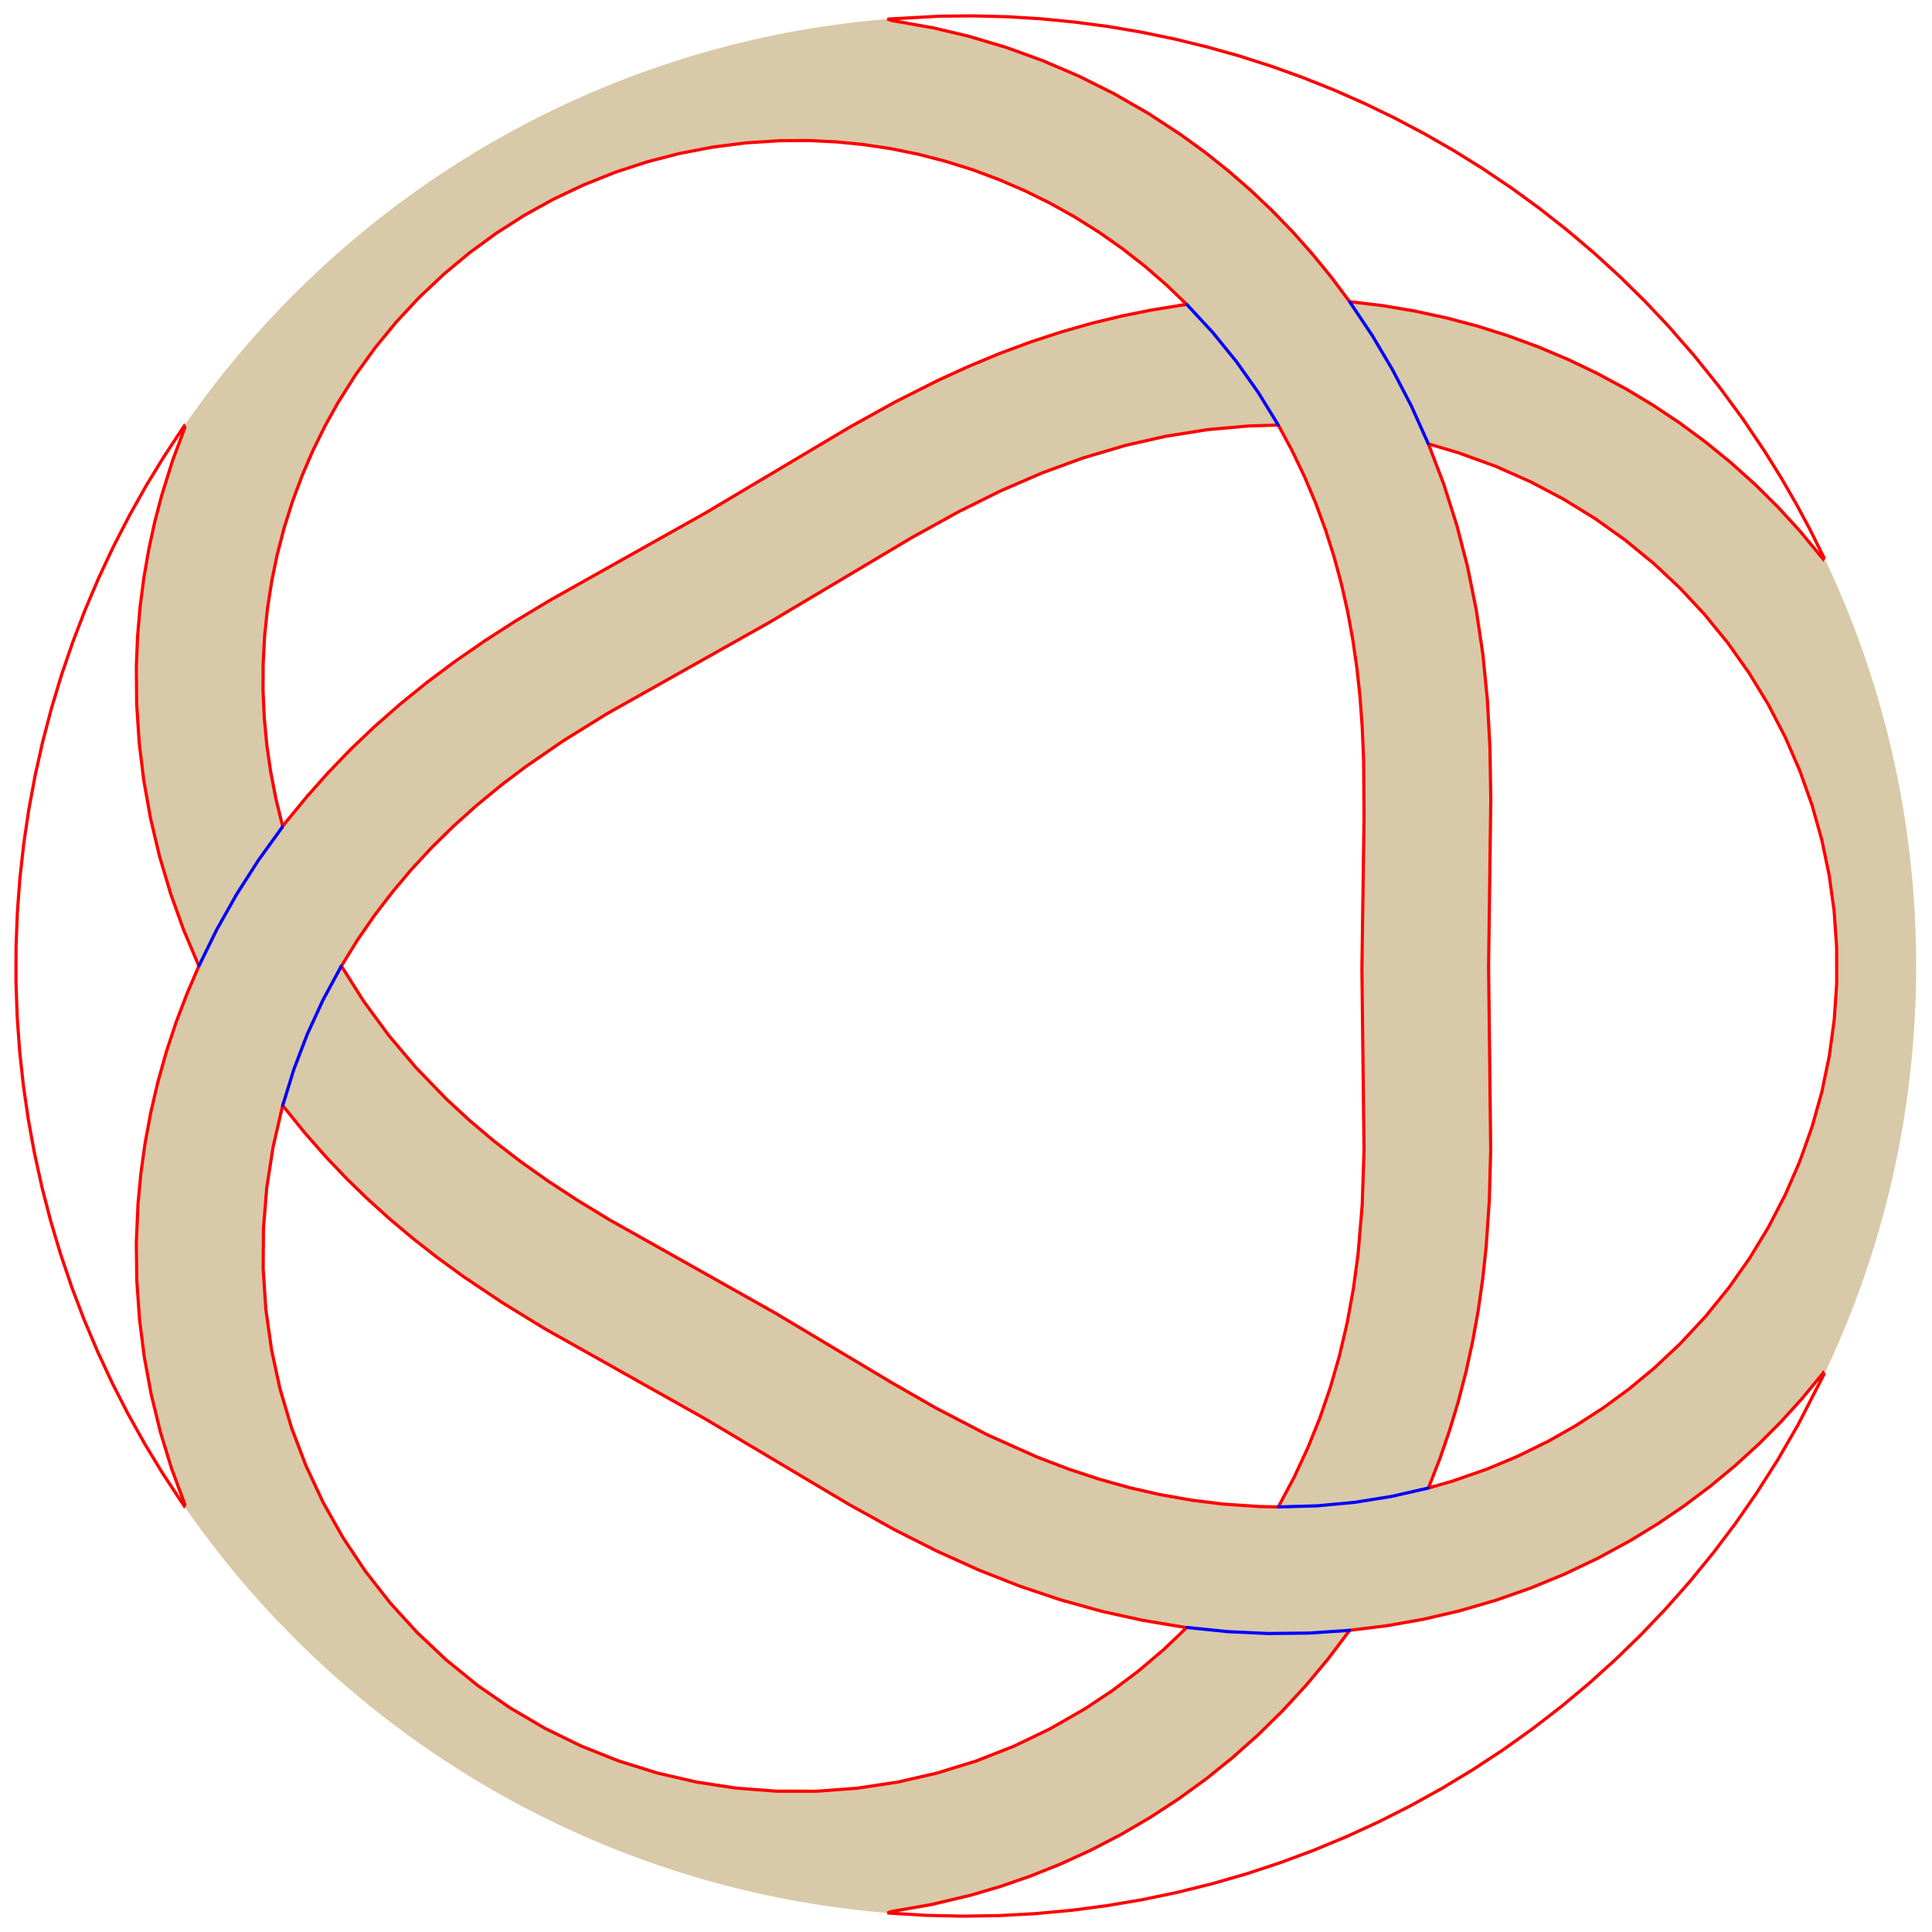
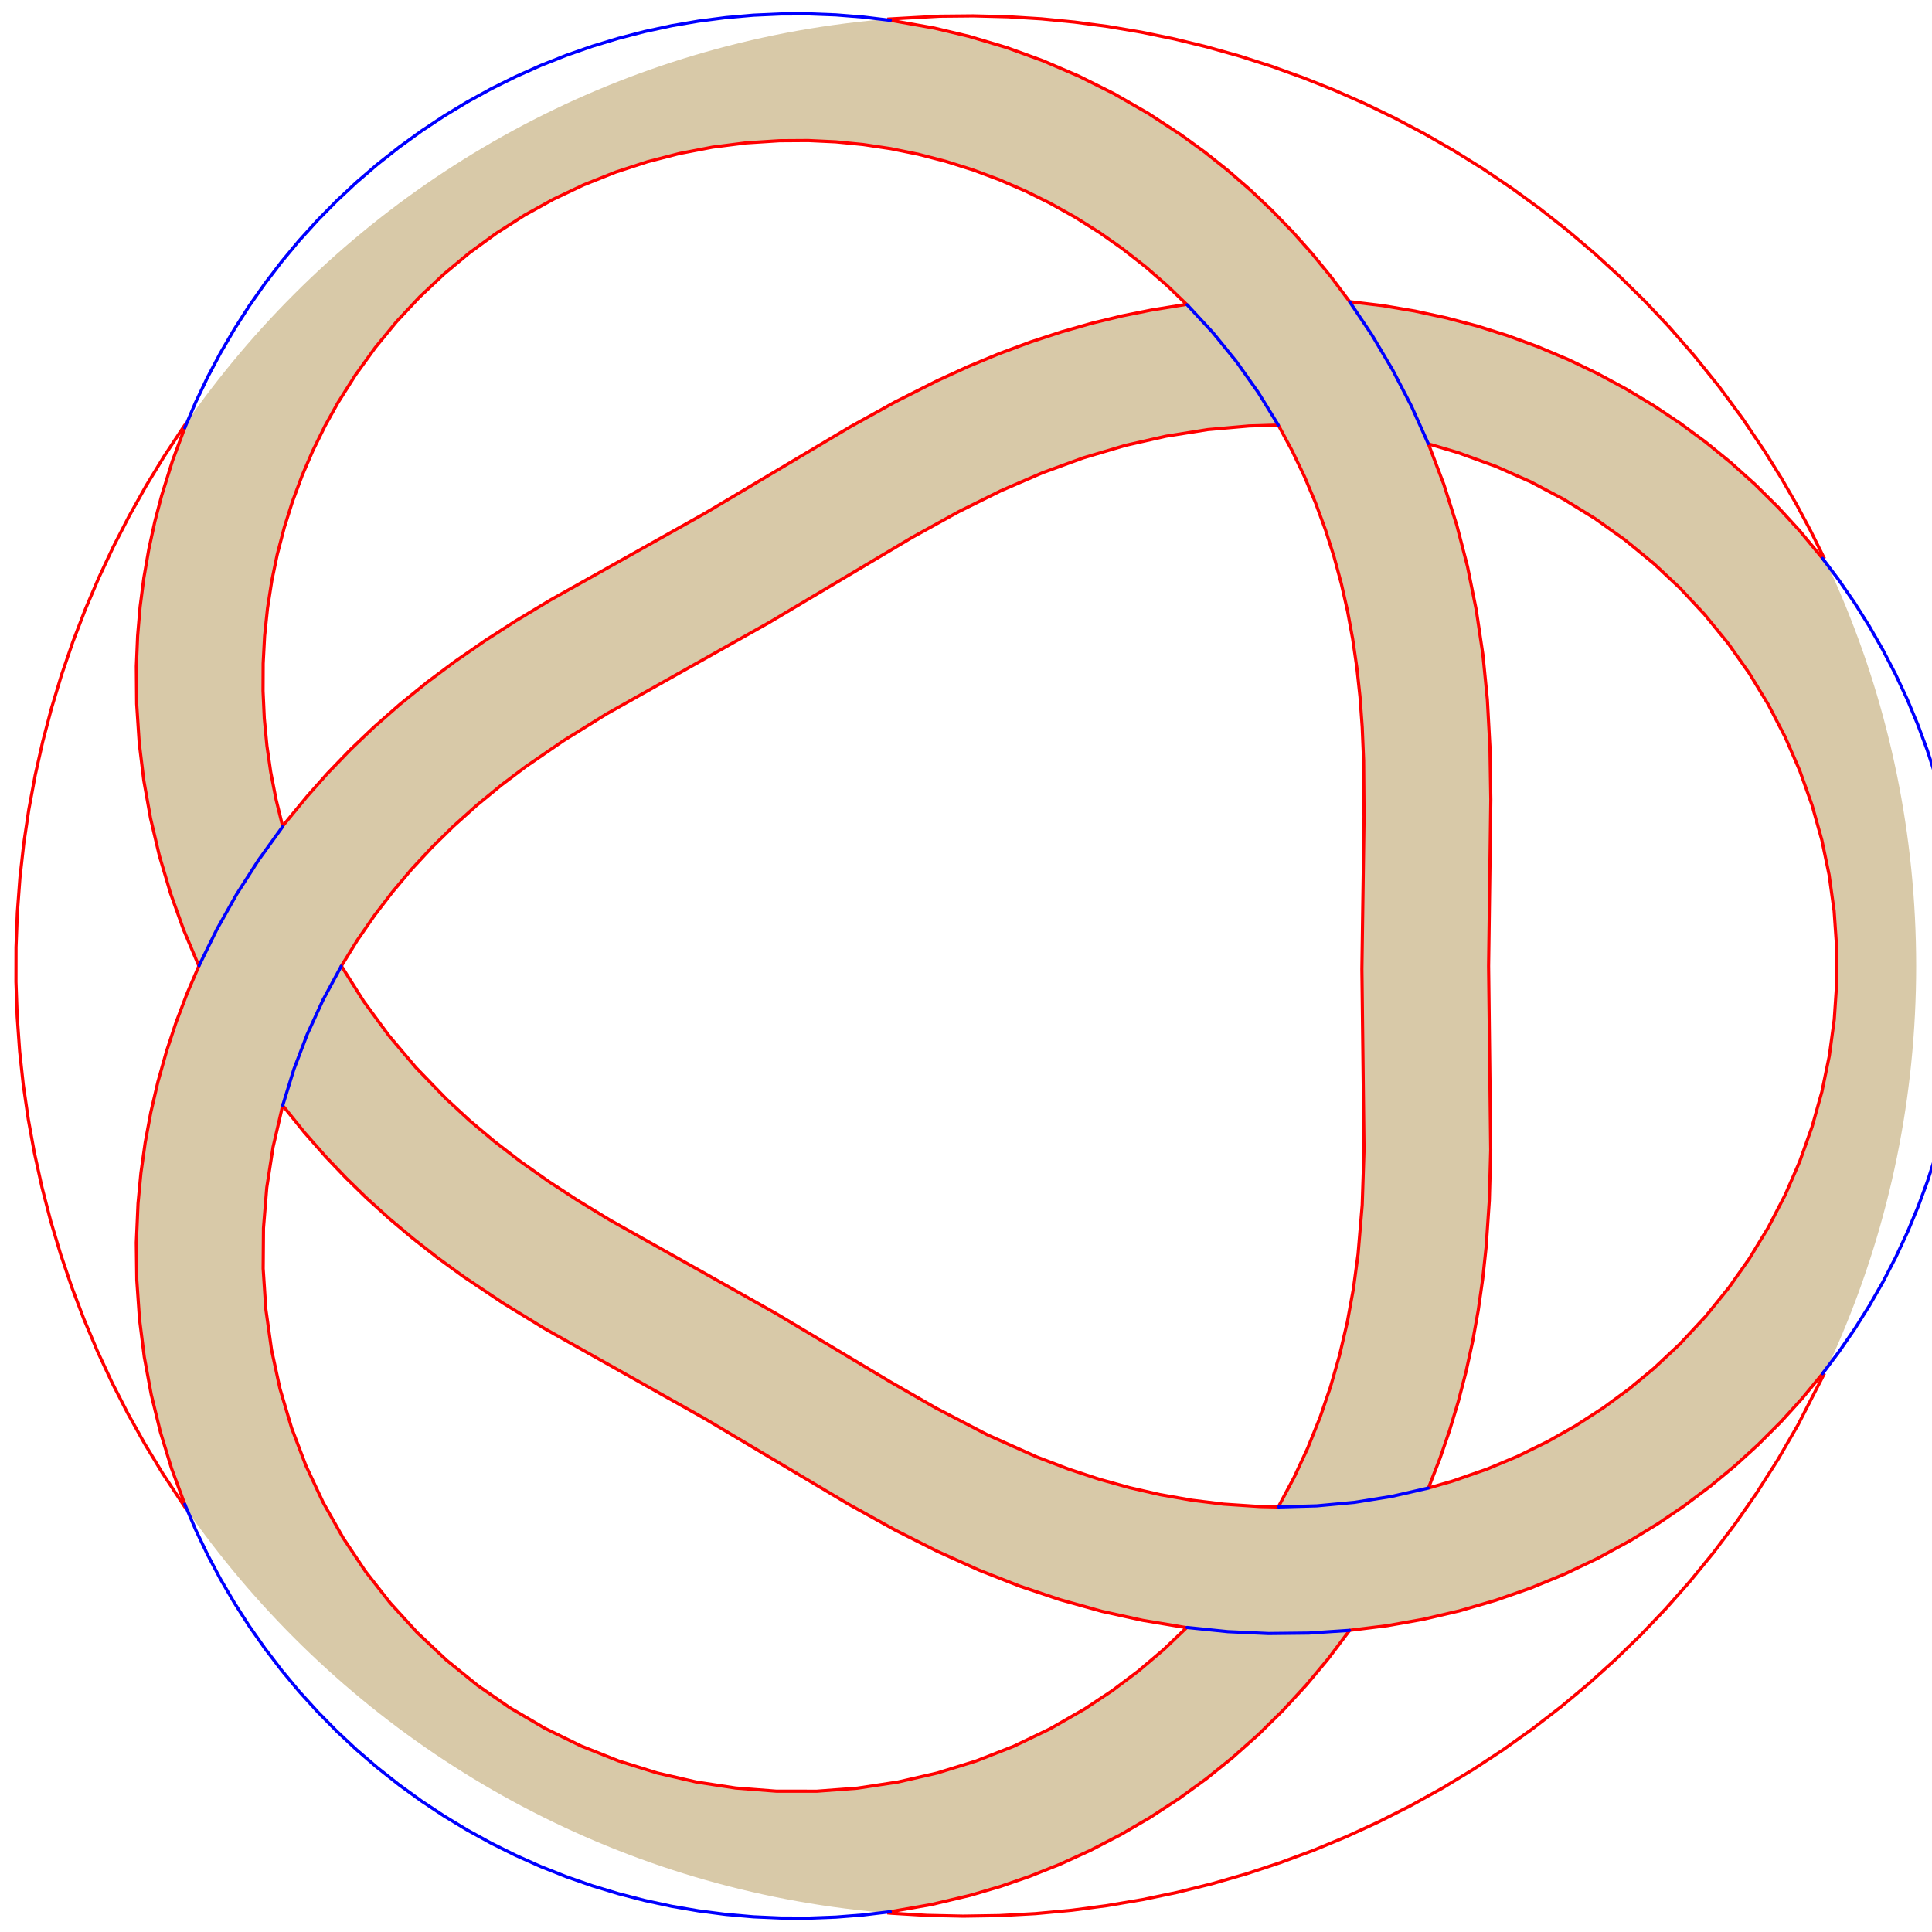
<svg xmlns="http://www.w3.org/2000/svg" width="61mm" height="61mm" viewBox="-30.5 -30.5 61 61">
  <g id="preview">
    <path fill="#d8c9a8" fill-rule="evenodd" d="M30 0A30 30 0 1 0 -30 0A30 30 0 1 0 30 0ZM-0.828 -29.989L0.229 -29.999L1.326 -29.971L2.377 -29.906L3.429 -29.803L4.48 -29.664L5.531 -29.486L6.583 -29.269L7.589 -29.024L8.64 -28.729L9.646 -28.407L10.651 -28.045L11.611 -27.662L12.571 -27.239L13.531 -26.775L14.491 -26.268L15.406 -25.742L16.32 -25.173L17.244 -24.549L18.121 -23.909L18.992 -23.223L19.84 -22.503L20.652 -21.76L21.44 -20.984L22.175 -20.206L22.994 -19.268L23.783 -18.286L24.523 -17.28L25.234 -16.224L25.742 -15.406L26.217 -14.583L26.658 -13.76L27.089 -12.891L27.063 -12.848L26.331 -13.732L25.646 -14.48L24.914 -15.205L24.137 -15.903L23.36 -16.536L22.538 -17.143L21.714 -17.693L20.846 -18.216L19.931 -18.709L19.017 -19.147L18.057 -19.552L17.097 -19.904L16.137 -20.207L15.177 -20.461L14.171 -20.679L13.166 -20.849L12.114 -20.975L11.52 -21.766L10.927 -22.491L10.317 -23.177L9.652 -23.863L8.976 -24.503L8.274 -25.113L7.543 -25.695L6.794 -26.24L5.76 -26.917L4.663 -27.547L3.566 -28.095L2.423 -28.585L1.28 -29L0.091 -29.354L-1.006 -29.615L-2.339 -29.851L-2.482 -29.897L-0.828 -29.989ZM-5.889 -26.057L-4.983 -26.063L-4.114 -26.022L-3.246 -25.937L-2.377 -25.807L-1.509 -25.631L-0.64 -25.406L0.229 -25.133L1.051 -24.826L1.874 -24.47L2.651 -24.086L3.429 -23.652L4.206 -23.164L4.937 -22.65L5.665 -22.08L6.348 -21.486L6.965 -20.891L5.851 -20.71L4.937 -20.527L3.977 -20.295L3.017 -20.022L2.042 -19.703L1.051 -19.335L0.067 -18.926L-0.914 -18.476L-2.24 -17.807L-3.657 -17.022L-8.229 -14.302L-13.12 -11.557L-14.217 -10.896L-15.177 -10.278L-16.137 -9.614L-17.012 -8.96L-17.874 -8.262L-18.692 -7.543L-19.429 -6.84L-20.161 -6.08L-20.809 -5.349L-21.577 -4.416L-21.784 -5.257L-21.953 -6.126L-22.072 -6.949L-22.155 -7.817L-22.195 -8.686L-22.191 -9.554L-22.145 -10.423L-22.054 -11.291L-21.919 -12.16L-21.749 -12.983L-21.523 -13.851L-21.263 -14.674L-20.956 -15.497L-20.621 -16.274L-20.238 -17.051L-19.831 -17.783L-19.283 -18.651L-18.651 -19.527L-17.98 -20.343L-17.254 -21.12L-16.478 -21.851L-15.68 -22.515L-14.837 -23.131L-13.943 -23.703L-13.029 -24.209L-12.069 -24.664L-11.063 -25.065L-10.057 -25.393L-9.051 -25.653L-8 -25.855L-6.949 -25.989L-5.889 -26.057ZM8.935 -17.051L9.829 -17.079L9.874 -17.055L10.294 -16.274L10.688 -15.451L11.034 -14.629L11.354 -13.76L11.616 -12.937L11.851 -12.069L12.048 -11.2L12.208 -10.331L12.341 -9.417L12.44 -8.503L12.51 -7.543L12.554 -6.491L12.568 -4.709L12.5 0.091L12.567 5.806L12.51 7.543L12.379 9.097L12.231 10.194L12.039 11.246L11.793 12.297L11.504 13.303L11.175 14.263L10.788 15.223L10.363 16.137L9.874 17.055L9.829 17.079L9.28 17.067L8.137 16.991L7.131 16.867L6.126 16.69L5.166 16.471L4.206 16.203L3.246 15.886L2.24 15.502L0.686 14.807L-0.96 13.951L-2.377 13.137L-5.989 10.977L-8.515 9.554L-11.246 8.019L-12.251 7.407L-13.166 6.81L-14.069 6.171L-14.899 5.531L-15.68 4.872L-16.411 4.196L-17.371 3.203L-18.224 2.194L-19.017 1.114L-19.721 0L-19.212 -0.823L-18.674 -1.6L-18.114 -2.331L-17.509 -3.05L-16.869 -3.74L-16.183 -4.414L-15.451 -5.071L-14.674 -5.71L-13.897 -6.297L-12.709 -7.114L-11.337 -7.965L-6.217 -10.844L-1.702 -13.531L-0.229 -14.345L1.097 -15.003L2.423 -15.576L3.703 -16.043L5.029 -16.436L6.309 -16.726L7.634 -16.936L8.935 -17.051ZM-24.714 -17.006L-24.686 -17.047L-24.661 -17.006L-25.053 -15.954L-25.395 -14.857L-25.611 -14.034L-25.8 -13.166L-25.959 -12.251L-26.077 -11.337L-26.155 -10.423L-26.195 -9.463L-26.185 -8.274L-26.104 -7.04L-25.959 -5.851L-25.747 -4.663L-25.466 -3.474L-25.113 -2.286L-24.703 -1.143L-24.221 0L-24.594 0.869L-24.942 1.783L-25.244 2.697L-25.514 3.657L-25.738 4.617L-25.916 5.577L-26.051 6.537L-26.142 7.497L-26.196 8.731L-26.181 9.92L-26.095 11.154L-25.945 12.343L-25.725 13.531L-25.434 14.72L-25.084 15.863L-24.661 17.006L-24.686 17.047L-25.371 16.009L-25.931 15.086L-26.466 14.126L-26.957 13.166L-27.425 12.16L-27.849 11.154L-28.231 10.149L-28.587 9.097L-28.901 8.046L-29.173 6.994L-29.415 5.897L-29.606 4.846L-29.765 3.749L-29.879 2.697L-29.957 1.6L-29.996 0.503L-29.994 -0.594L-29.952 -1.691L-29.87 -2.789L-29.747 -3.886L-29.591 -4.937L-29.387 -6.034L-29.151 -7.086L-28.875 -8.137L-28.558 -9.189L-28.198 -10.24L-27.812 -11.246L-27.384 -12.251L-26.926 -13.229L-26.417 -14.217L-25.878 -15.177L-25.319 -16.091L-24.714 -17.006ZM14.61 -16.457L14.629 -16.474L14.72 -16.45L15.543 -16.206L16.731 -15.774L17.829 -15.287L18.88 -14.732L19.863 -14.126L20.8 -13.458L21.714 -12.709L22.544 -11.931L23.314 -11.106L24.058 -10.194L24.731 -9.241L25.326 -8.265L25.867 -7.223L26.324 -6.171L26.714 -5.074L27.022 -3.977L27.251 -2.88L27.41 -1.737L27.489 -0.594L27.491 0.549L27.414 1.691L27.259 2.834L27.022 3.977L26.714 5.074L26.324 6.171L25.867 7.223L25.326 8.265L24.736 9.234L24.091 10.15L23.352 11.063L22.544 11.931L21.714 12.709L20.937 13.353L20.114 13.956L19.246 14.517L18.377 15.009L17.417 15.48L16.457 15.882L15.36 16.264L14.629 16.474L14.61 16.457L14.966 15.543L15.265 14.674L15.541 13.76L15.79 12.8L15.999 11.84L16.172 10.88L16.315 9.874L16.423 8.869L16.523 7.406L16.567 5.806L16.5 0L16.57 -5.257L16.543 -6.903L16.461 -8.411L16.32 -9.834L16.11 -11.246L15.833 -12.617L15.497 -13.914L15.086 -15.208L14.61 -16.457ZM-21.582 4.434L-21.577 4.416L-21.531 4.457L-20.887 5.257L-20.203 6.034L-19.566 6.702L-18.926 7.326L-18.194 7.988L-17.463 8.602L-16.686 9.21L-15.863 9.809L-14.629 10.636L-13.303 11.45L-8.229 14.302L-3.703 16.995L-2.24 17.807L-0.914 18.476L0.411 19.074L1.691 19.578L2.971 20.008L4.297 20.377L5.577 20.659L6.965 20.891L6.248 21.577L5.44 22.263L4.617 22.881L3.759 23.451L2.651 24.086L1.509 24.635L0.32 25.101L-0.914 25.482L-2.149 25.765L-3.429 25.959L-4.709 26.055L-5.989 26.054L-7.269 25.955L-8.503 25.767L-9.737 25.483L-10.971 25.098L-12.16 24.624L-13.303 24.065L-14.4 23.42L-15.412 22.72L-16.411 21.91L-17.326 21.047L-18.177 20.114L-18.964 19.109L-19.666 18.057L-20.297 16.938L-20.843 15.771L-21.294 14.583L-21.66 13.349L-21.927 12.114L-22.107 10.834L-22.191 9.554L-22.181 8.274L-22.077 6.994L-21.878 5.714L-21.582 4.434ZM27.03 12.891L27.063 12.848L27.089 12.891L26.268 14.491L25.632 15.589L24.962 16.64L24.295 17.6L23.606 18.514L22.859 19.429L22.091 20.297L21.306 21.12L20.506 21.897L19.657 22.663L18.789 23.388L17.877 24.091L16.96 24.746L16.009 25.371L15.04 25.958L14.034 26.515L13.029 27.023L12.023 27.485L10.971 27.922L9.92 28.312L8.857 28.663L7.771 28.976L6.674 29.248L5.577 29.477L4.434 29.67L3.337 29.814L2.194 29.92L1.051 29.982L-0.091 30L-1.234 29.975L-2.331 29.909L-2.482 29.897L-2.339 29.851L-1.097 29.634L0.137 29.342L1.097 29.059L2.011 28.743L2.971 28.36L3.931 27.921L4.881 27.429L5.806 26.889L6.72 26.292L7.589 25.66L8.411 24.997L9.234 24.265L10.011 23.5L10.743 22.704L11.429 21.882L12.114 20.975L13.303 20.828L14.446 20.625L15.589 20.358L16.731 20.025L17.829 19.64L18.898 19.2L19.954 18.697L20.983 18.137L21.851 17.605L22.674 17.046L23.497 16.428L24.274 15.784L25.006 15.118L25.723 14.4L26.387 13.669L27.03 12.891Z" />
  </g>
  <g id="cut" fill="none" stroke="#ff0000" stroke-width="0.1">
    <path d="M-0.828 -29.989L0.229 -29.999L1.326 -29.971L2.377 -29.906L3.429 -29.803L4.48 -29.664L5.531 -29.486L6.583 -29.269L7.589 -29.024L8.64 -28.729L9.646 -28.407L10.651 -28.045L11.611 -27.662L12.571 -27.239L13.531 -26.775L14.491 -26.268L15.406 -25.742L16.32 -25.173L17.244 -24.549L18.121 -23.909L18.992 -23.223L19.84 -22.503L20.652 -21.76L21.44 -20.984L22.175 -20.206L22.994 -19.268L23.783 -18.286L24.523 -17.28L25.234 -16.224L25.742 -15.406L26.217 -14.583L26.658 -13.76L27.089 -12.891L27.063 -12.848L26.331 -13.732L25.646 -14.48L24.914 -15.205L24.137 -15.903L23.36 -16.536L22.538 -17.143L21.714 -17.693L20.846 -18.216L19.931 -18.709L19.017 -19.147L18.057 -19.552L17.097 -19.904L16.137 -20.207L15.177 -20.461L14.171 -20.679L13.166 -20.849L12.114 -20.975L11.52 -21.766L10.927 -22.491L10.317 -23.177L9.652 -23.863L8.976 -24.503L8.274 -25.113L7.543 -25.695L6.794 -26.24L5.76 -26.917L4.663 -27.547L3.566 -28.095L2.423 -28.585L1.28 -29L0.091 -29.354L-1.006 -29.615L-2.339 -29.851L-2.482 -29.897L-0.828 -29.989ZM-5.889 -26.057L-4.983 -26.063L-4.114 -26.022L-3.246 -25.937L-2.377 -25.807L-1.509 -25.631L-0.64 -25.406L0.229 -25.133L1.051 -24.826L1.874 -24.47L2.651 -24.086L3.429 -23.652L4.206 -23.164L4.937 -22.65L5.665 -22.08L6.348 -21.486L6.965 -20.891L5.851 -20.71L4.937 -20.527L3.977 -20.295L3.017 -20.022L2.042 -19.703L1.051 -19.335L0.067 -18.926L-0.914 -18.476L-2.24 -17.807L-3.657 -17.022L-8.229 -14.302L-13.12 -11.557L-14.217 -10.896L-15.177 -10.278L-16.137 -9.614L-17.012 -8.96L-17.874 -8.262L-18.692 -7.543L-19.429 -6.84L-20.161 -6.08L-20.809 -5.349L-21.577 -4.416L-21.784 -5.257L-21.953 -6.126L-22.072 -6.949L-22.155 -7.817L-22.195 -8.686L-22.191 -9.554L-22.145 -10.423L-22.054 -11.291L-21.919 -12.16L-21.749 -12.983L-21.523 -13.851L-21.263 -14.674L-20.956 -15.497L-20.621 -16.274L-20.238 -17.051L-19.831 -17.783L-19.283 -18.651L-18.651 -19.527L-17.98 -20.343L-17.254 -21.12L-16.478 -21.851L-15.68 -22.515L-14.837 -23.131L-13.943 -23.703L-13.029 -24.209L-12.069 -24.664L-11.063 -25.065L-10.057 -25.393L-9.051 -25.653L-8 -25.855L-6.949 -25.989L-5.889 -26.057ZM8.935 -17.051L9.829 -17.079L9.874 -17.055L10.294 -16.274L10.688 -15.451L11.034 -14.629L11.354 -13.76L11.616 -12.937L11.851 -12.069L12.048 -11.2L12.208 -10.331L12.341 -9.417L12.44 -8.503L12.51 -7.543L12.554 -6.491L12.568 -4.709L12.5 0.091L12.567 5.806L12.51 7.543L12.379 9.097L12.231 10.194L12.039 11.246L11.793 12.297L11.504 13.303L11.175 14.263L10.788 15.223L10.363 16.137L9.874 17.055L9.829 17.079L9.28 17.067L8.137 16.991L7.131 16.867L6.126 16.69L5.166 16.471L4.206 16.203L3.246 15.886L2.24 15.502L0.686 14.807L-0.96 13.951L-2.377 13.137L-5.989 10.977L-8.515 9.554L-11.246 8.019L-12.251 7.407L-13.166 6.81L-14.069 6.171L-14.899 5.531L-15.68 4.872L-16.411 4.196L-17.371 3.203L-18.224 2.194L-19.017 1.114L-19.721 0L-19.212 -0.823L-18.674 -1.6L-18.114 -2.331L-17.509 -3.05L-16.869 -3.74L-16.183 -4.414L-15.451 -5.071L-14.674 -5.71L-13.897 -6.297L-12.709 -7.114L-11.337 -7.965L-6.217 -10.844L-1.702 -13.531L-0.229 -14.345L1.097 -15.003L2.423 -15.576L3.703 -16.043L5.029 -16.436L6.309 -16.726L7.634 -16.936L8.935 -17.051ZM-24.714 -17.006L-24.686 -17.047L-24.661 -17.006L-25.053 -15.954L-25.395 -14.857L-25.611 -14.034L-25.8 -13.166L-25.959 -12.251L-26.077 -11.337L-26.155 -10.423L-26.195 -9.463L-26.185 -8.274L-26.104 -7.04L-25.959 -5.851L-25.747 -4.663L-25.466 -3.474L-25.113 -2.286L-24.703 -1.143L-24.221 0L-24.594 0.869L-24.942 1.783L-25.244 2.697L-25.514 3.657L-25.738 4.617L-25.916 5.577L-26.051 6.537L-26.142 7.497L-26.196 8.731L-26.181 9.92L-26.095 11.154L-25.945 12.343L-25.725 13.531L-25.434 14.72L-25.084 15.863L-24.661 17.006L-24.686 17.047L-25.371 16.009L-25.931 15.086L-26.466 14.126L-26.957 13.166L-27.425 12.16L-27.849 11.154L-28.231 10.149L-28.587 9.097L-28.901 8.046L-29.173 6.994L-29.415 5.897L-29.606 4.846L-29.765 3.749L-29.879 2.697L-29.957 1.6L-29.996 0.503L-29.994 -0.594L-29.952 -1.691L-29.87 -2.789L-29.747 -3.886L-29.591 -4.937L-29.387 -6.034L-29.151 -7.086L-28.875 -8.137L-28.558 -9.189L-28.198 -10.24L-27.812 -11.246L-27.384 -12.251L-26.926 -13.229L-26.417 -14.217L-25.878 -15.177L-25.319 -16.091L-24.714 -17.006ZM14.61 -16.457L14.629 -16.474L14.72 -16.45L15.543 -16.206L16.731 -15.774L17.829 -15.287L18.88 -14.732L19.863 -14.126L20.8 -13.458L21.714 -12.709L22.544 -11.931L23.314 -11.106L24.058 -10.194L24.731 -9.241L25.326 -8.265L25.867 -7.223L26.324 -6.171L26.714 -5.074L27.022 -3.977L27.251 -2.88L27.41 -1.737L27.489 -0.594L27.491 0.549L27.414 1.691L27.259 2.834L27.022 3.977L26.714 5.074L26.324 6.171L25.867 7.223L25.326 8.265L24.736 9.234L24.091 10.15L23.352 11.063L22.544 11.931L21.714 12.709L20.937 13.353L20.114 13.956L19.246 14.517L18.377 15.009L17.417 15.48L16.457 15.882L15.36 16.264L14.629 16.474L14.61 16.457L14.966 15.543L15.265 14.674L15.541 13.76L15.79 12.8L15.999 11.84L16.172 10.88L16.315 9.874L16.423 8.869L16.523 7.406L16.567 5.806L16.5 0L16.57 -5.257L16.543 -6.903L16.461 -8.411L16.32 -9.834L16.11 -11.246L15.833 -12.617L15.497 -13.914L15.086 -15.208L14.61 -16.457ZM-21.582 4.434L-21.577 4.416L-21.531 4.457L-20.887 5.257L-20.203 6.034L-19.566 6.702L-18.926 7.326L-18.194 7.988L-17.463 8.602L-16.686 9.21L-15.863 9.809L-14.629 10.636L-13.303 11.45L-8.229 14.302L-3.703 16.995L-2.24 17.807L-0.914 18.476L0.411 19.074L1.691 19.578L2.971 20.008L4.297 20.377L5.577 20.659L6.965 20.891L6.248 21.577L5.44 22.263L4.617 22.881L3.759 23.451L2.651 24.086L1.509 24.635L0.32 25.101L-0.914 25.482L-2.149 25.765L-3.429 25.959L-4.709 26.055L-5.989 26.054L-7.269 25.955L-8.503 25.767L-9.737 25.483L-10.971 25.098L-12.16 24.624L-13.303 24.065L-14.4 23.42L-15.412 22.72L-16.411 21.91L-17.326 21.047L-18.177 20.114L-18.964 19.109L-19.666 18.057L-20.297 16.938L-20.843 15.771L-21.294 14.583L-21.66 13.349L-21.927 12.114L-22.107 10.834L-22.191 9.554L-22.181 8.274L-22.077 6.994L-21.878 5.714L-21.582 4.434ZM27.03 12.891L27.063 12.848L27.089 12.891L26.268 14.491L25.632 15.589L24.962 16.64L24.295 17.6L23.606 18.514L22.859 19.429L22.091 20.297L21.306 21.12L20.506 21.897L19.657 22.663L18.789 23.388L17.877 24.091L16.96 24.746L16.009 25.371L15.04 25.958L14.034 26.515L13.029 27.023L12.023 27.485L10.971 27.922L9.92 28.312L8.857 28.663L7.771 28.976L6.674 29.248L5.577 29.477L4.434 29.67L3.337 29.814L2.194 29.92L1.051 29.982L-0.091 30L-1.234 29.975L-2.331 29.909L-2.482 29.897L-2.339 29.851L-1.097 29.634L0.137 29.342L1.097 29.059L2.011 28.743L2.971 28.36L3.931 27.921L4.881 27.429L5.806 26.889L6.72 26.292L7.589 25.66L8.411 24.997L9.234 24.265L10.011 23.5L10.743 22.704L11.429 21.882L12.114 20.975L13.303 20.828L14.446 20.625L15.589 20.358L16.731 20.025L17.829 19.64L18.898 19.2L19.954 18.697L20.983 18.137L21.851 17.605L22.674 17.046L23.497 16.428L24.274 15.784L25.006 15.118L25.723 14.4L26.387 13.669L27.03 12.891Z" />
  </g>
  <g id="engrave" fill="none" stroke="#0000ff" stroke-width="0.1" stroke-linecap="round">
-     <path d="M14.592 16.484L13.432 16.748L12.262 16.935L11.076 17.045L9.867 17.079M6.983 -20.876L7.791 -20.003L8.538 -19.083L9.226 -18.111L9.86 -17.08M-21.573 4.4L-21.222 3.263L-20.799 2.156L-20.302 1.073L-19.727 0.009M12.107 20.976L10.824 21.062L9.548 21.076L8.269 21.017L6.979 20.885M12.116 -20.968L12.822 -19.915L13.472 -18.817L14.062 -17.68L14.593 -16.496M-24.214 -0.014L-23.655 -1.152L-23.029 -2.264L-22.339 -3.342L-21.58 -4.394" />
+     <path d="M14.592 16.484L13.432 16.748L12.262 16.935L11.076 17.045L9.867 17.079M6.983 -20.876L7.791 -20.003L8.538 -19.083L9.226 -18.111L9.86 -17.08M-21.573 4.4L-21.222 3.263L-20.799 2.156L-20.302 1.073L-19.727 0.009M12.107 20.976L10.824 21.062L9.548 21.076L8.269 21.017L6.979 20.885M12.116 -20.968L12.822 -19.915L13.472 -18.817L14.062 -17.68L14.593 -16.496M-24.214 -0.014L-23.655 -1.152L-23.029 -2.264L-22.339 -3.342L-21.58 -4.394M31.5 0L31.482 0.861L31.429 1.721L31.339 2.577L31.212 3.449L31.051 4.293L30.857 5.13L30.628 5.957L30.359 6.792L30.063 7.594L29.726 8.402L29.357 9.193L28.957 9.966L28.525 10.72L28.064 11.453L27.574 12.165L27.045 12.87M-24.666 -16.993L-24.32 -17.804L-23.948 -18.584L-23.543 -19.35L-23.105 -20.1L-22.636 -20.834L-22.135 -21.548L-21.604 -22.243L-21.057 -22.901L-20.468 -23.551L-19.866 -24.162L-19.239 -24.749L-18.587 -25.31L-17.896 -25.856L-17.199 -26.361L-16.481 -26.837L-15.744 -27.283L-14.989 -27.698L-14.218 -28.081L-13.432 -28.432L-12.613 -28.757L-11.801 -29.04L-10.979 -29.289L-10.149 -29.504L-9.291 -29.689L-8.448 -29.833L-7.58 -29.945L-6.711 -30.021L-5.841 -30.06L-4.972 -30.063L-4.107 -30.03L-3.245 -29.962L-2.39 -29.859M-2.39 29.859L-3.245 29.962L-4.107 30.03L-4.972 30.063L-5.841 30.06L-6.711 30.021L-7.58 29.945L-8.448 29.833L-9.291 29.689L-10.149 29.504L-10.979 29.289L-11.801 29.04L-12.613 28.757L-13.432 28.432L-14.218 28.081L-14.989 27.698L-15.744 27.283L-16.481 26.837L-17.199 26.361L-17.896 25.856L-18.587 25.31L-19.239 24.749L-19.866 24.162L-20.468 23.551L-21.057 22.901L-21.604 22.243L-22.135 21.548L-22.636 20.834L-23.105 20.1L-23.543 19.35L-23.948 18.584L-24.32 17.804L-24.666 16.993M27.045 -12.87L27.563 -12.181L28.053 -11.47L28.515 -10.737L28.947 -9.983L29.348 -9.211L29.718 -8.42L30.055 -7.613L30.352 -6.811L30.622 -5.976L30.852 -5.15L31.047 -4.313L31.208 -3.469L31.337 -2.597L31.427 -1.741L31.481 -0.882L31.5 -0.021" />
  </g>
</svg>
